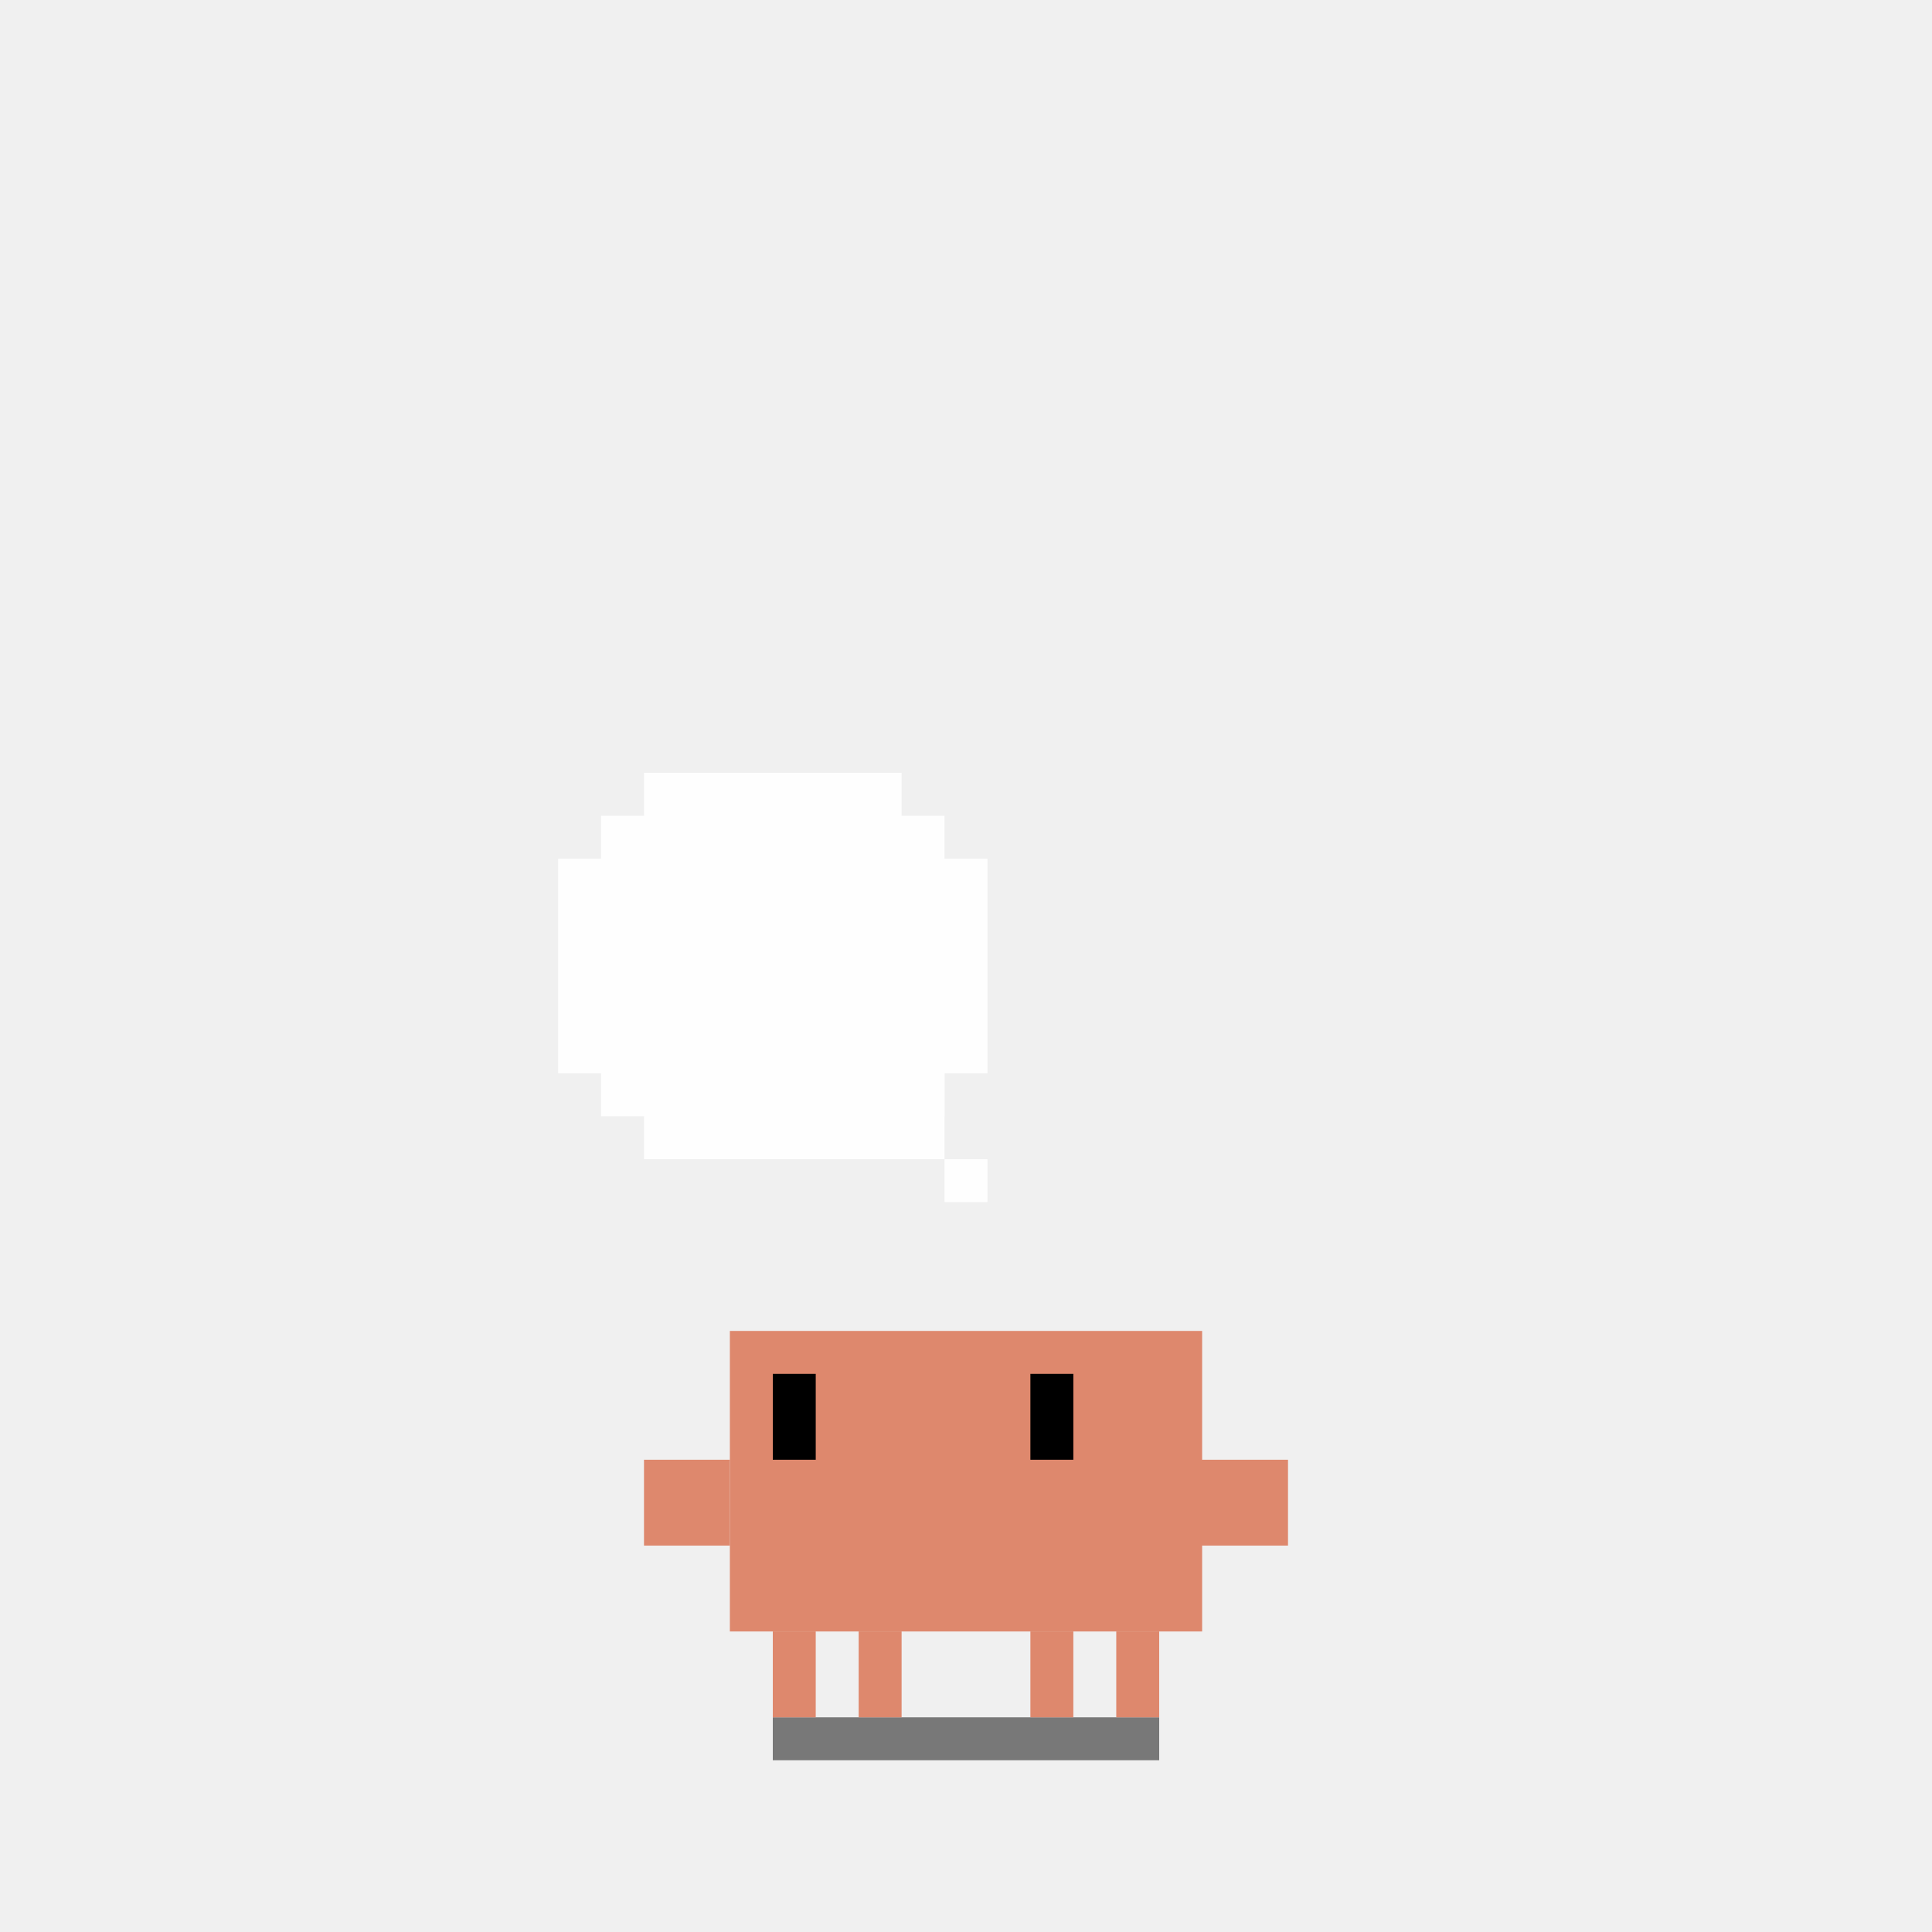
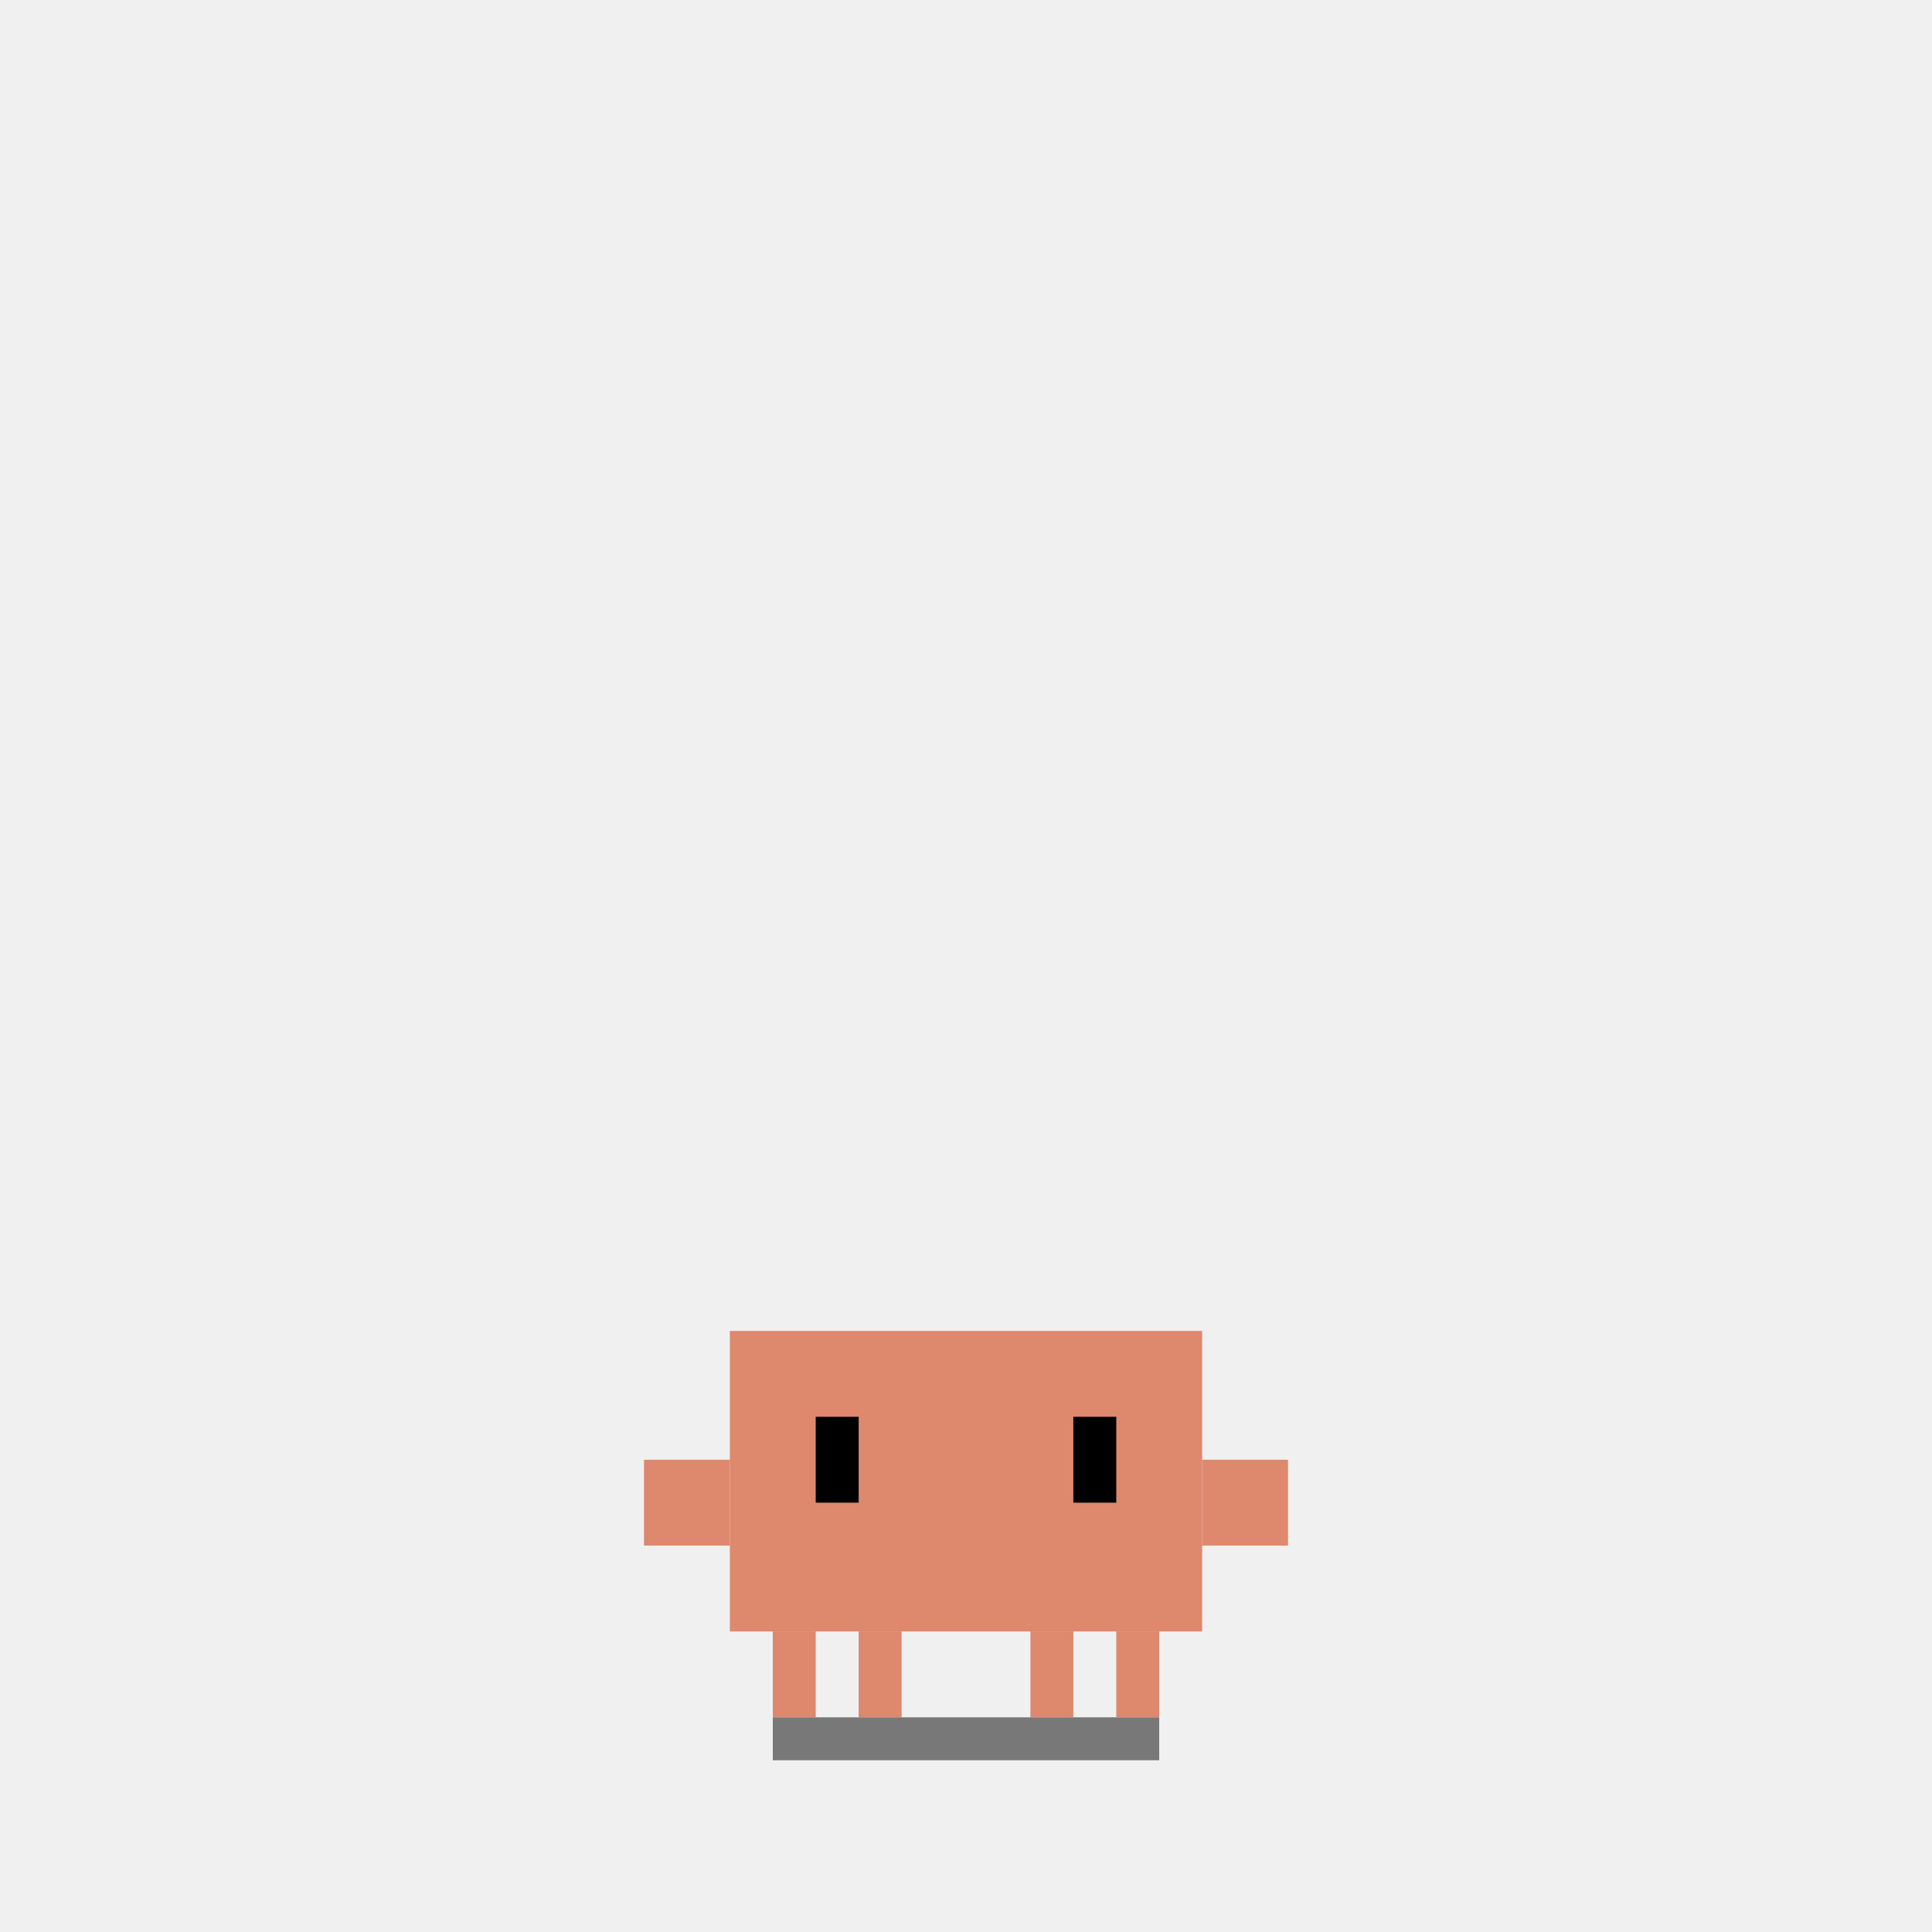
<svg xmlns="http://www.w3.org/2000/svg" viewBox="-15 -25 45 45" width="500" height="500">
  <defs>
    <style>
-       /* === 12s master timeline: mostly still, one gentle "thinking moment" === */
- 
-       /* Body: one subtle lean at the thinking moment */
-       .body-master {
-         transform-origin: 7.5px 15px;
-         animation: body-think 12s infinite ease-in-out;
-       }
- 
-       /* Breathing: the ONLY constant cycle (3.2s) */
-       .breathe {
+       #ground-shadow {
+         transform-box: view-box;
+         transform-origin: 7.5px 15.5px;
+         animation: shadow-think 12s infinite ease-in-out;
+       }
+ 
+       .body-breathe {
+         transform-box: view-box;
        transform-origin: 7.5px 13px;
-         animation: breathe 3.2s infinite ease-in-out;
-       }
- 
-       /* Shadow follows body */
-       .shadow-think {
-         animation: shadow-think 12s infinite ease-in-out;
-       }
- 
-       /* Right arm: resting on chin, one gentle press per cycle */
-       .arm-r {
-         transform-origin: 14px 10px;
-         animation: arm-r-think 12s infinite ease-in-out;
-       }
- 
-       /* Left arm: one tiny shift with body lean */
-       .arm-l {
-         transform-origin: 1px 10px;
-         animation: arm-l-think 12s infinite ease-in-out;
-       }
- 
-       /* Eyes: combined movement + blink on same timeline
-          Blinks are intentionally placed before/after eye drift */
-       .eyes-think {
-         transform-origin: 7.5px 8px;
+         animation: body-breathe 12s infinite ease-in-out;
+       }
+ 
+       .body-attend {
+         transform-box: view-box;
+         transform-origin: 7.5px 13px;
+         animation: body-attend 12s infinite ease-in-out;
+       }
+ 
+       .arm-left,
+       .arm-right,
+       .leg-left-inner,
+       .leg-left-outer,
+       .leg-right-inner,
+       .leg-right-outer {
+         transform-box: fill-box;
+         transform-origin: 50% 0%;
+       }
+ 
+       .arm-left {
+         transform-origin: 100% 0%;
+         animation: arm-left-think 12s infinite ease-in-out;
+       }
+       .arm-right {
+         transform-origin: 0% 0%;
+         animation: arm-right-think 12s infinite ease-in-out;
+       }
+       .leg-right-inner { animation: leg-right-inner-think 12s infinite ease-in-out; }
+       .leg-right-outer { animation: leg-right-outer-think 12s infinite ease-in-out; }
+       .leg-left-inner  { animation: leg-left-inner-think  12s infinite ease-in-out; }
+       .leg-left-outer  { animation: leg-left-outer-think  12s infinite ease-in-out; }
+ 
+       .eyes {
+         transform-box: view-box;
+         transform-origin: 7.5px 9px;
        animation: eyes-think 12s infinite ease-in-out;
      }

-       /* === Bubble edge morph === */
-       .bubble-h {
-         animation: morph-h 5s infinite ease-in-out;
-       }
-       .bubble-v {
-         animation: morph-v 4s infinite ease-in-out;
-       }
-       .bubble-main {
-         animation: morph-main 6s infinite ease-in-out;
-       }
- 
-       /* === Loading dots (2s) === */
+       .eyes-rect  { animation: eyes-rect-vis  12s infinite step-end; }
+       .eyes-smile { opacity: 0; animation: eyes-smile-vis 12s infinite step-end; }
+ 
+       .left-bubble,
+       .right-bubble {
+         transform-box: fill-box;
+         transform-origin: 50% 100%;
+         opacity: 0;
+       }
+       .left-bubble  { animation: left-bubble-life 12s infinite ease-in-out; }
+       .right-bubble { animation: right-bubble-life 12s infinite ease-in-out; }
+ 
      .dot { opacity: 0; }
-       .d1 { animation: load-dot-1 2s infinite; }
-       .d2 { animation: load-dot-2 2s infinite; }
-       .d3 { animation: load-dot-3 2s infinite; }
- 
-       /* ==================== Keyframes ==================== */
- 
-       /* Body: neutral → gentle lean at 50% → return
-          Only 1.5deg, barely perceptible, but gives "weight shift" */
-       @keyframes body-think {
-         0%, 35%, 80%, 100% { transform: rotate(0deg) translate(0, 0); }
-         50%                { transform: rotate(1.5deg) translate(0.3px, 0); }
-       }
- 
-       /* Shadow: subtle horizontal shift with body */
+       .left-bubble  .dot1 { animation: left-dot-1  12s infinite step-end; }
+       .left-bubble  .dot2 { animation: left-dot-2  12s infinite step-end; }
+       .left-bubble  .dot3 { animation: left-dot-3  12s infinite step-end; }
+       .right-bubble .dot1 { animation: right-dot-1 12s infinite step-end; }
+       .right-bubble .dot2 { animation: right-dot-2 12s infinite step-end; }
+       .right-bubble .dot3 { animation: right-dot-3 12s infinite step-end; }
+ 
+       .bubble-flow {
+         opacity: 0;
+       }
+       .left-bubble  .flow1 { animation: left-flow-1  12s infinite ease-in-out; }
+       .left-bubble  .flow2 { animation: left-flow-2  12s infinite ease-in-out; }
+       .left-bubble  .flow3 { animation: left-flow-3  12s infinite ease-in-out; }
+       .left-bubble  .flow4 { animation: left-flow-4  12s infinite ease-in-out; }
+       .right-bubble .flow1 { animation: right-flow-1 12s infinite ease-in-out; }
+       .right-bubble .flow2 { animation: right-flow-2 12s infinite ease-in-out; }
+       .right-bubble .flow3 { animation: right-flow-3 12s infinite ease-in-out; }
+       .right-bubble .flow4 { animation: right-flow-4 12s infinite ease-in-out; }
+ 
+       .left-spark,
+       .right-spark {
+         transform-box: fill-box;
+         transform-origin: 50% 50%;
+         opacity: 0;
+       }
+       .left-spark  { animation: left-spark-bling  12s infinite ease-out; }
+       .right-spark { animation: right-spark-bling 12s infinite ease-out; }
+ 
      @keyframes shadow-think {
-         0%, 35%, 80%, 100% { transform: translate(0, 0); }
-         50%                { transform: translate(0.3px, 0); }
-       }
- 
-       /* Breathing: standard template, always running */
-       @keyframes breathe {
-         0%, 100% { transform: scale(1, 1) translate(0, 0); }
-         50%      { transform: scale(1.02, 0.98) translate(0, 0.5px); }
-       }
- 
-       /* Right arm: resting at -130deg (on chin), one slow press to -138deg
-          Arm is mostly STILL — the press is the "thinking moment" */
-       @keyframes arm-r-think {
-         0%, 38%, 75%, 100% { transform: rotate(-130deg); }
-         52%                { transform: rotate(-138deg); }
-         62%                { transform: rotate(-127deg); }
-       }
- 
-       /* Left arm: resting at 22deg, tiny 4deg shift with body lean */
-       @keyframes arm-l-think {
-         0%, 40%, 78%, 100% { transform: rotate(22deg); }
-         55%                { transform: rotate(26deg); }
-       }
- 
-       /* Eyes: combined translate (gaze) + scaleY (blink)
-          3 blinks in 12s ≈ natural rate
-          Blinks gate the eye drift transitions (intentional)
- 
-          Mirror note: translate(+x) = screen LEFT toward bubble
-          Gaze amplitude: max 0.5px (tiny, dreamy) */
+         0%, 3%, 52%, 99%, 100%      { opacity: 0.5; transform: translateX(0) scaleX(1); }
+         15%, 43%                    { opacity: 0.4; transform: translateX(-0.28px) scaleX(0.9); }
+         70%, 96%                    { opacity: 0.4; transform: translateX(0.28px) scaleX(0.9); }
+       }
+ 
+       @keyframes body-breathe {
+         0%, 3%, 52%, 99%, 100%      { transform: scale(1, 1) translateY(0); }
+         15%, 29%, 43%, 70%, 84%, 96% { transform: scale(1.006, 0.994) translateY(0.08px); }
+         22%, 36%, 64%, 78%, 90%     { transform: scale(1.014, 0.986) translateY(0.18px); }
+         54%                         { transform: scale(0.996, 1.004) translateY(-0.08px); }
+       }
+ 
+       @keyframes body-attend {
+         0%, 3%, 52%, 99%, 100%      { transform: translate(0, 0) rotate(0deg); }
+         7%                          { transform: translate(-0.3px, 0.08px) rotate(-1.6deg); }
+         15%                         { transform: translate(-0.48px, 0.14px) rotate(-2.6deg); }
+         30%                         { transform: translate(-0.45px, 0.1px) rotate(-2.3deg); }
+         42%                         { transform: translate(-0.4px, 0.08px) rotate(-2.0deg); }
+         49%                         { transform: translate(-0.2px, 0.04px) rotate(-0.8deg); }
+         51%                         { transform: translate(-0.05px, 0) rotate(-0.2deg); }
+         54%                         { transform: translate(0, 0.08px) rotate(0deg); }
+         58%                         { transform: translate(0.3px, 0.08px) rotate(1.6deg); }
+         70%                         { transform: translate(0.48px, 0.14px) rotate(2.6deg); }
+         84%                         { transform: translate(0.45px, 0.1px) rotate(2.3deg); }
+         96%                         { transform: translate(0.32px, 0.06px) rotate(1.4deg); }
+         98%                         { transform: translate(0.05px, 0) rotate(0.2deg); }
+       }
+ 
+       /*
+         v23 chin-rest arm: noticeable lift instead of v22's
+         invisible +22deg / -1px microtilt. Same-side arm
+         rotates ~52deg + translate so the hand physically
+         reaches the cheek line.
+       */
+       /*
+         v23 arm: per Lu's call, restored verbatim from v22.
+         v22's micro-tilt feels "still" but does not stutter.
+         The other v23 changes (bubble chain / smile eyes /
+         sparkle / timing) are kept on top.
+       */
+       @keyframes arm-left-think {
+         0%, 3%, 52%, 99%, 100%      { transform: translate(0, 0) rotate(0deg); }
+         7%                          { transform: translate(0.18px, -0.7px) rotate(14deg); }
+         15%, 49%                    { transform: translate(0.35px, -1.05px) rotate(22deg); }
+         30%                         { transform: translate(0.28px, -0.92px) rotate(26deg); }
+         58%, 96%                    { transform: translate(-0.08px, 0.45px) rotate(0deg); }
+         84%                         { transform: translate(-0.12px, 0.55px) rotate(0deg); }
+       }
+       @keyframes arm-right-think {
+         0%, 3%, 52%, 99%, 100%      { transform: translate(0, 0) rotate(0deg); }
+         7%, 49%                     { transform: translate(0.08px, 0.45px) rotate(0deg); }
+         30%                         { transform: translate(0.12px, 0.55px) rotate(0deg); }
+         58%                         { transform: translate(-0.18px, -0.7px) rotate(-14deg); }
+         70%, 96%                    { transform: translate(-0.35px, -1.05px) rotate(-22deg); }
+         84%                         { transform: translate(-0.28px, -0.92px) rotate(-26deg); }
+       }
+ 
+       @keyframes leg-right-inner-think {
+         0%, 3%, 39%, 98%, 100%      { transform: rotate(0deg) translateY(0); }
+         8%, 34%                     { transform: rotate(7deg) translateY(-0.12px); }
+         20%                         { transform: rotate(9deg) translateY(-0.2px); }
+         42%, 94%                    { transform: rotate(-4deg) translateY(-0.08px); }
+         70%                         { transform: rotate(-5deg) translateY(-0.14px); }
+       }
+       @keyframes leg-right-outer-think {
+         0%, 3%, 39%, 98%, 100%      { transform: rotate(0deg) translateY(0); }
+         8%, 34%                     { transform: rotate(10deg) translateY(-0.18px); }
+         20%                         { transform: rotate(12deg) translateY(-0.26px); }
+         42%, 94%                    { transform: rotate(-5deg) translateY(-0.1px); }
+         70%                         { transform: rotate(-6deg) translateY(-0.16px); }
+       }
+       @keyframes leg-left-inner-think {
+         0%, 3%, 39%, 98%, 100%      { transform: rotate(0deg) translateY(0); }
+         8%, 34%                     { transform: rotate(4deg) translateY(-0.08px); }
+         20%                         { transform: rotate(5deg) translateY(-0.14px); }
+         42%, 94%                    { transform: rotate(-7deg) translateY(-0.12px); }
+         70%                         { transform: rotate(-9deg) translateY(-0.2px); }
+       }
+       @keyframes leg-left-outer-think {
+         0%, 3%, 39%, 98%, 100%      { transform: rotate(0deg) translateY(0); }
+         8%, 34%                     { transform: rotate(5deg) translateY(-0.1px); }
+         20%                         { transform: rotate(6deg) translateY(-0.16px); }
+         42%, 94%                    { transform: rotate(-10deg) translateY(-0.18px); }
+         70%                         { transform: rotate(-12deg) translateY(-0.26px); }
+       }
+ 
+       /*
+         v23 eyes: thinking squint + blink-cover swap to ^^ smile
+         at 43%/48% (left) and 92%/97% (right).
+         scaleY(0.85) during thinking = subtle squint.
+         scaleY(0.12) at swap = full blink that hides the
+         rect-&gt;smile / smile-&gt;rect transition.
+       */
      @keyframes eyes-think {
-         /* --- quiet phase: gazing vaguely at bubble --- */
-         0%   { transform: translate(0.5px, -0.3px) scaleY(1); }
-         14%  { transform: translate(0.5px, -0.3px) scaleY(1); }
-         16%  { transform: translate(0.5px, -0.3px) scaleY(0.1); }
-         18%  { transform: translate(0.5px, -0.3px) scaleY(1); }
-         /* --- still quiet, holding gaze --- */
-         42%  { transform: translate(0.5px, -0.3px) scaleY(1); }
-         44%  { transform: translate(0.5px, -0.3px) scaleY(0.1); }
-         46%  { transform: translate(0.5px, -0.3px) scaleY(1); }
-         /* --- slow drift to the side (the "hmm" moment) --- */
-         56%  { transform: translate(-0.5px, 0) scaleY(1); }
-         70%  { transform: translate(-0.5px, 0) scaleY(1); }
-         /* --- blink, then drift back --- */
-         74%  { transform: translate(-0.5px, 0) scaleY(1); }
-         76%  { transform: translate(-0.5px, 0) scaleY(0.1); }
-         78%  { transform: translate(-0.5px, 0) scaleY(1); }
-         /* --- return to bubble --- */
-         88%  { transform: translate(0.5px, -0.3px) scaleY(1); }
-         100% { transform: translate(0.5px, -0.3px) scaleY(1); }
-       }
- 
-       /* Bubble edge morphing */
-       @keyframes morph-main {
-         0%, 100% { transform: translate(0, 0); }
-         50%      { transform: translate(0, -0.3px); }
-       }
-       @keyframes morph-h {
-         0%, 100% { transform: translate(0, 0); }
-         50%      { transform: translate(0.3px, 0); }
-       }
-       @keyframes morph-v {
-         0%, 100% { transform: translate(0, 0); }
-         50%      { transform: translate(0, 0.3px); }
-       }
- 
-       /* Loading dots */
-       @keyframes load-dot-1 {
-         0%, 20%  { opacity: 0; }
-         21%, 100% { opacity: 1; }
-       }
-       @keyframes load-dot-2 {
-         0%, 40%  { opacity: 0; }
-         41%, 100% { opacity: 1; }
-       }
-       @keyframes load-dot-3 {
-         0%, 60%  { opacity: 0; }
-         61%, 100% { opacity: 1; }
+         0%, 3%, 52%, 99%, 100%      { transform: translate(0, 0) scaleY(1); }
+         5%                          { transform: translate(-0.3px, -0.5px) scaleY(0.95); }
+         9%, 42%                     { transform: translate(-0.45px, -0.78px) scaleY(0.85); }
+         43%                         { transform: translate(-0.45px, -0.78px) scaleY(0.12); }
+         44%, 47%                    { transform: translate(-0.45px, -0.78px) scaleY(1); }
+         48%                         { transform: translate(-0.45px, -0.78px) scaleY(0.12); }
+         50%                         { transform: translate(-0.15px, -0.25px) scaleY(0.95); }
+         54%                         { transform: translate(0, 0) scaleY(0.18); }
+         55%                         { transform: translate(0.3px, -0.5px) scaleY(0.95); }
+         59%, 88%                    { transform: translate(0.45px, -0.78px) scaleY(0.85); }
+         92%                         { transform: translate(0.45px, -0.78px) scaleY(0.12); }
+         93%, 96%                    { transform: translate(0.45px, -0.78px) scaleY(1); }
+         97%                         { transform: translate(0.45px, -0.78px) scaleY(0.12); }
+         98%                         { transform: translate(0.2px, -0.4px) scaleY(0.95); }
+         100%                        { transform: translate(0, 0) scaleY(1); }
+       }
+ 
+       @keyframes eyes-rect-vis {
+         0%   { opacity: 1; }
+         43%  { opacity: 0; }
+         48%  { opacity: 1; }
+         92%  { opacity: 0; }
+         97%  { opacity: 1; }
+       }
+       @keyframes eyes-smile-vis {
+         0%   { opacity: 0; }
+         43%  { opacity: 1; }
+         48%  { opacity: 0; }
+         92%  { opacity: 1; }
+         97%  { opacity: 0; }
+       }
+ 
+       @keyframes left-bubble-life {
+         0%, 3%    { opacity: 0; transform: translate(-0.2px, 0.7px) scale(0.82); }
+         5%        { opacity: 0.75; transform: translate(-0.1px, 0.25px) scale(0.94); }
+         7%        { opacity: 1; transform: translate(0, 0) scale(1.04); }
+         10%, 43%  { opacity: 1; transform: translate(0, 0) scale(1); }
+         46%       { opacity: 1; transform: translate(0, -0.2px) scale(1.02); }
+         48%       { opacity: 1; transform: translate(0, -0.18px) scale(1.01); }
+         49%       { opacity: 1; transform: translate(0, 0) scale(1); }
+         52%       { opacity: 0; transform: translate(0, 0.65px) scale(0.9); }
+         53%, 100% { opacity: 0; transform: translate(0, 0.65px) scale(0.9); }
+       }
+ 
+       @keyframes right-bubble-life {
+         0%, 53%        { opacity: 0; transform: translate(0.2px, 0.7px) scale(0.82); }
+         54%            { opacity: 0.75; transform: translate(0.1px, 0.25px) scale(0.94); }
+         58%            { opacity: 1; transform: translate(0, 0) scale(1.04); }
+         61%, 92%       { opacity: 1; transform: translate(0, 0) scale(1); }
+         94%            { opacity: 1; transform: translate(0, -0.2px) scale(1.02); }
+         96%            { opacity: 1; transform: translate(0, -0.18px) scale(1.01); }
+         97%            { opacity: 1; transform: translate(0, 0) scale(1); }
+         99%            { opacity: 0; transform: translate(0, 0.65px) scale(0.9); }
+         100%           { opacity: 0; transform: translate(0, 0.65px) scale(0.9); }
+       }
+ 
+       @keyframes left-dot-1 {
+         0%, 7.99%, 17.99%, 19.99%, 29.99%, 31.99%, 48.99%, 100% { opacity: 0; }
+         8%, 17.98%, 20%, 29.98%, 32%, 48.98%                    { opacity: 1; }
+       }
+       @keyframes left-dot-2 {
+         0%, 11.99%, 17.99%, 23.99%, 29.99%, 35.99%, 48.99%, 100% { opacity: 0; }
+         12%, 17.98%, 24%, 29.98%, 36%, 48.98%                    { opacity: 1; }
+       }
+       @keyframes left-dot-3 {
+         0%, 15.99%, 17.99%, 27.99%, 29.99%, 39.99%, 48.99%, 100% { opacity: 0; }
+         16%, 17.98%, 28%, 29.98%, 40%, 48.98%                    { opacity: 1; }
+       }
+       @keyframes right-dot-1 {
+         0%, 58.99%, 68.99%, 70.99%, 80.99%, 82.99%, 98.49%, 100% { opacity: 0; }
+         59%, 68.98%, 71%, 80.98%, 83%, 98.48%                    { opacity: 1; }
+       }
+       @keyframes right-dot-2 {
+         0%, 62.99%, 68.99%, 74.99%, 80.99%, 86.99%, 98.49%, 100% { opacity: 0; }
+         63%, 68.98%, 75%, 80.98%, 87%, 98.48%                    { opacity: 1; }
+       }
+       @keyframes right-dot-3 {
+         0%, 66.99%, 68.99%, 78.99%, 80.99%, 90.99%, 98.49%, 100% { opacity: 0; }
+         67%, 68.98%, 79%, 80.98%, 91%, 98.48%                    { opacity: 1; }
+       }
+ 
+       /*
+         v25 edge-flow keyframes.
+         Each pixel: opacity 0 -&gt; 0.7 -&gt; 0 over a 12% window,
+         with 6% stagger between adjacent pixels so two are
+         always overlapping mid-fade. Pure opacity, no transform
+         (v24's translate jumps were the broken-pixel feel).
+         Window math:
+           left thinking phase  = 10-43%
+           right thinking phase = 60-92%
+         flow1 = top rim, flow2 = right rim,
+         flow3 = bottom rim, flow4 = left rim (clockwise).
+       */
+       @keyframes left-flow-1 {
+         0%, 10%, 22%, 100% { opacity: 0; }
+         14%, 18%           { opacity: 0.7; }
+       }
+       @keyframes left-flow-2 {
+         0%, 16%, 28%, 100% { opacity: 0; }
+         20%, 24%           { opacity: 0.7; }
+       }
+       @keyframes left-flow-3 {
+         0%, 22%, 34%, 100% { opacity: 0; }
+         26%, 30%           { opacity: 0.7; }
+       }
+       @keyframes left-flow-4 {
+         0%, 28%, 40%, 100% { opacity: 0; }
+         32%, 36%           { opacity: 0.7; }
+       }
+       @keyframes right-flow-1 {
+         0%, 62%, 74%, 100% { opacity: 0; }
+         66%, 70%           { opacity: 0.7; }
+       }
+       @keyframes right-flow-2 {
+         0%, 68%, 80%, 100% { opacity: 0; }
+         72%, 76%           { opacity: 0.7; }
+       }
+       @keyframes right-flow-3 {
+         0%, 74%, 86%, 100% { opacity: 0; }
+         78%, 82%           { opacity: 0.7; }
+       }
+       @keyframes right-flow-4 {
+         0%, 80%, 92%, 100% { opacity: 0; }
+         84%, 88%           { opacity: 0.7; }
+       }
+ 
+       /*
+         v23 sparkle bling: single emphatic flash at "got it"
+         moment (left 28-32% / right 71-82%).
+         scale + opacity pulse from technique 8.
+       */
+       @keyframes left-spark-bling {
+         0%, 43%, 49%, 100% { opacity: 0; transform: scale(0.4); }
+         44%                { opacity: 0; transform: scale(0.5); }
+         45%                { opacity: 1; transform: scale(1.35); }
+         46.5%              { opacity: 1; transform: scale(1); }
+         48%                { opacity: 0.4; transform: scale(0.7); }
+       }
+       @keyframes right-spark-bling {
+         0%, 91%, 97%, 100% { opacity: 0; transform: scale(0.4); }
+         92%                { opacity: 0; transform: scale(0.5); }
+         93%                { opacity: 1; transform: scale(1.35); }
+         94.5%              { opacity: 1; transform: scale(1); }
+         96%                { opacity: 0.4; transform: scale(0.7); }
      }
    </style>
  </defs>
-   <g transform="translate(-3, -7)">
-     <g class="think-bubble">
-       <g fill="#FFFFFF" opacity="0.9">
-         <rect class="bubble-main" x="2" y="1" width="8" height="7" />
-         <rect class="bubble-h" x="1" y="2" width="10" height="5" />
-         <rect class="bubble-v" x="3" y="0" width="6" height="9" />
-         <rect x="8" y="7" width="2" height="2" />
-         <rect x="10" y="9" width="1" height="1" />
-       </g>
-       <g fill="#0082FC">
-         <rect class="dot d1" x="2.5" y="4" width="1" height="1" />
-         <rect class="dot d2" x="5.5" y="4" width="1" height="1" />
-         <rect class="dot d3" x="8.5" y="4" width="1" height="1" />
-       </g>
-     </g>
+   <rect id="ground-shadow" x="3" y="15" width="9" height="1" fill="#000000" opacity="0.5" />
+   <g id="legs-static" fill="#DE886D">
+     <rect id="outer-left-leg" x="3" y="13" width="1" height="2" />
+     <rect id="inner-left-leg" x="5" y="13" width="1" height="2" />
+     <rect id="inner-right-leg" x="9" y="13" width="1" height="2" />
+     <rect id="outer-right-leg" x="11" y="13" width="1" height="2" />
  </g>
-   <g transform="translate(15, 0) scale(-1, 1)">
-     <rect class="shadow-think" x="3" y="15" width="9" height="1" fill="#000000" opacity="0.5" />
-     <g class="body-master">
-       <g class="breathe">
-         <g fill="#DE886D">
-           <rect x="3" y="13" width="1" height="2" />
-           <rect x="5" y="13" width="1" height="2" />
-           <rect x="9" y="13" width="1" height="2" />
-           <rect x="11" y="13" width="1" height="2" />
+   <g id="master-group">
+     <g class="body-breathe">
+       <g id="clawd-body" class="body-attend">
+         <g id="body-color-group" fill="#DE886D">
          <rect id="torso" x="2" y="6" width="11" height="7" />
-           <g class="arm-l">
-             <rect x="0" y="9" width="3" height="2" />
+           <rect class="arm-left" id="left-arm" x="0" y="9" width="2" height="2" />
+           <rect class="arm-right" id="right-arm" x="13" y="9" width="2" height="2" />
+         </g>
+         <g class="eyes" id="eyes-color-group">
+           <g class="eyes-rect" fill="#000000">
+             <rect id="left-eye" x="4" y="8" width="1" height="2" />
+             <rect id="right-eye" x="10" y="8" width="1" height="2" />
          </g>
-           <g class="arm-r">
-             <rect x="13" y="9" width="2" height="2" />
+           <g class="eyes-smile" fill="none" stroke="#000000" stroke-width="0.7" stroke-linecap="round" stroke-linejoin="round">
+             <polyline points="3.5,9 4.5,8 5.5,9" />
+             <polyline points="9.5,9 10.5,8 11.5,9" />
          </g>
-         </g>
-         <g class="eyes-think" fill="#000000">
-           <rect x="5" y="7" width="1" height="2" />
-           <rect x="11" y="7" width="1" height="2" />
        </g>
      </g>
    </g>
+     <g class="left-bubble">
+       <path d="M-1 -4 H6 V-3 H7 V2 H6 V3 H-1 V2 H-2 V-3 H-1 Z" fill="#FFFFFF" />
+       <rect class="bubble-flow flow1" x="3" y="-5" width="1" height="1" fill="#BFEAFF" />
+       <rect class="bubble-flow flow2" x="8" y="0" width="1" height="1" fill="#BFEAFF" />
+       <rect class="bubble-flow flow3" x="4" y="4" width="1" height="1" fill="#BFEAFF" />
+       <rect class="bubble-flow flow4" x="-3" y="0" width="1" height="1" fill="#BFEAFF" />
+       <rect x="1" y="4" width="1" height="1" fill="#FFFFFF" />
+       <rect x="2" y="5.5" width="0.5" height="0.5" fill="#FFFFFF" />
+       <rect class="dot dot1" x="0" y="-1" width="1" height="1" fill="#256891" />
+       <rect class="dot dot2" x="2" y="-1" width="1" height="1" fill="#256891" />
+       <rect class="dot dot3" x="4" y="-1" width="1" height="1" fill="#256891" />
+     </g>
+     <g class="right-bubble">
+       <path d="M9 -4 H16 V-3 H17 V2 H16 V3 H9 V2 H8 V-3 H9 Z" fill="#FFFFFF" />
+       <rect class="bubble-flow flow1" x="12" y="-5" width="1" height="1" fill="#BFEAFF" />
+       <rect class="bubble-flow flow2" x="18" y="0" width="1" height="1" fill="#BFEAFF" />
+       <rect class="bubble-flow flow3" x="15" y="4" width="1" height="1" fill="#BFEAFF" />
+       <rect class="bubble-flow flow4" x="7" y="0" width="1" height="1" fill="#BFEAFF" />
+       <rect x="13" y="4" width="1" height="1" fill="#FFFFFF" />
+       <rect x="12.5" y="5.5" width="0.5" height="0.5" fill="#FFFFFF" />
+       <rect class="dot dot1" x="10" y="-1" width="1" height="1" fill="#256891" />
+       <rect class="dot dot2" x="12" y="-1" width="1" height="1" fill="#256891" />
+       <rect class="dot dot3" x="14" y="-1" width="1" height="1" fill="#256891" />
+     </g>
+     <g class="left-spark">
+       <rect x="6" y="-7" width="1" height="0.6" fill="#FFE066" />
+       <rect x="6" y="-6.4" width="1" height="1" fill="#FFE066" />
+       <rect x="6" y="-5.4" width="1" height="0.6" fill="#FFE066" />
+       <rect x="5" y="-6.4" width="1" height="1" fill="#FFE066" />
+       <rect x="7" y="-6.4" width="1" height="1" fill="#FFE066" />
+     </g>
+     <g class="right-spark">
+       <rect x="8" y="-7" width="1" height="0.6" fill="#FFE066" />
+       <rect x="8" y="-6.4" width="1" height="1" fill="#FFE066" />
+       <rect x="8" y="-5.4" width="1" height="0.6" fill="#FFE066" />
+       <rect x="7" y="-6.4" width="1" height="1" fill="#FFE066" />
+       <rect x="9" y="-6.4" width="1" height="1" fill="#FFE066" />
+     </g>
  </g>
</svg>
